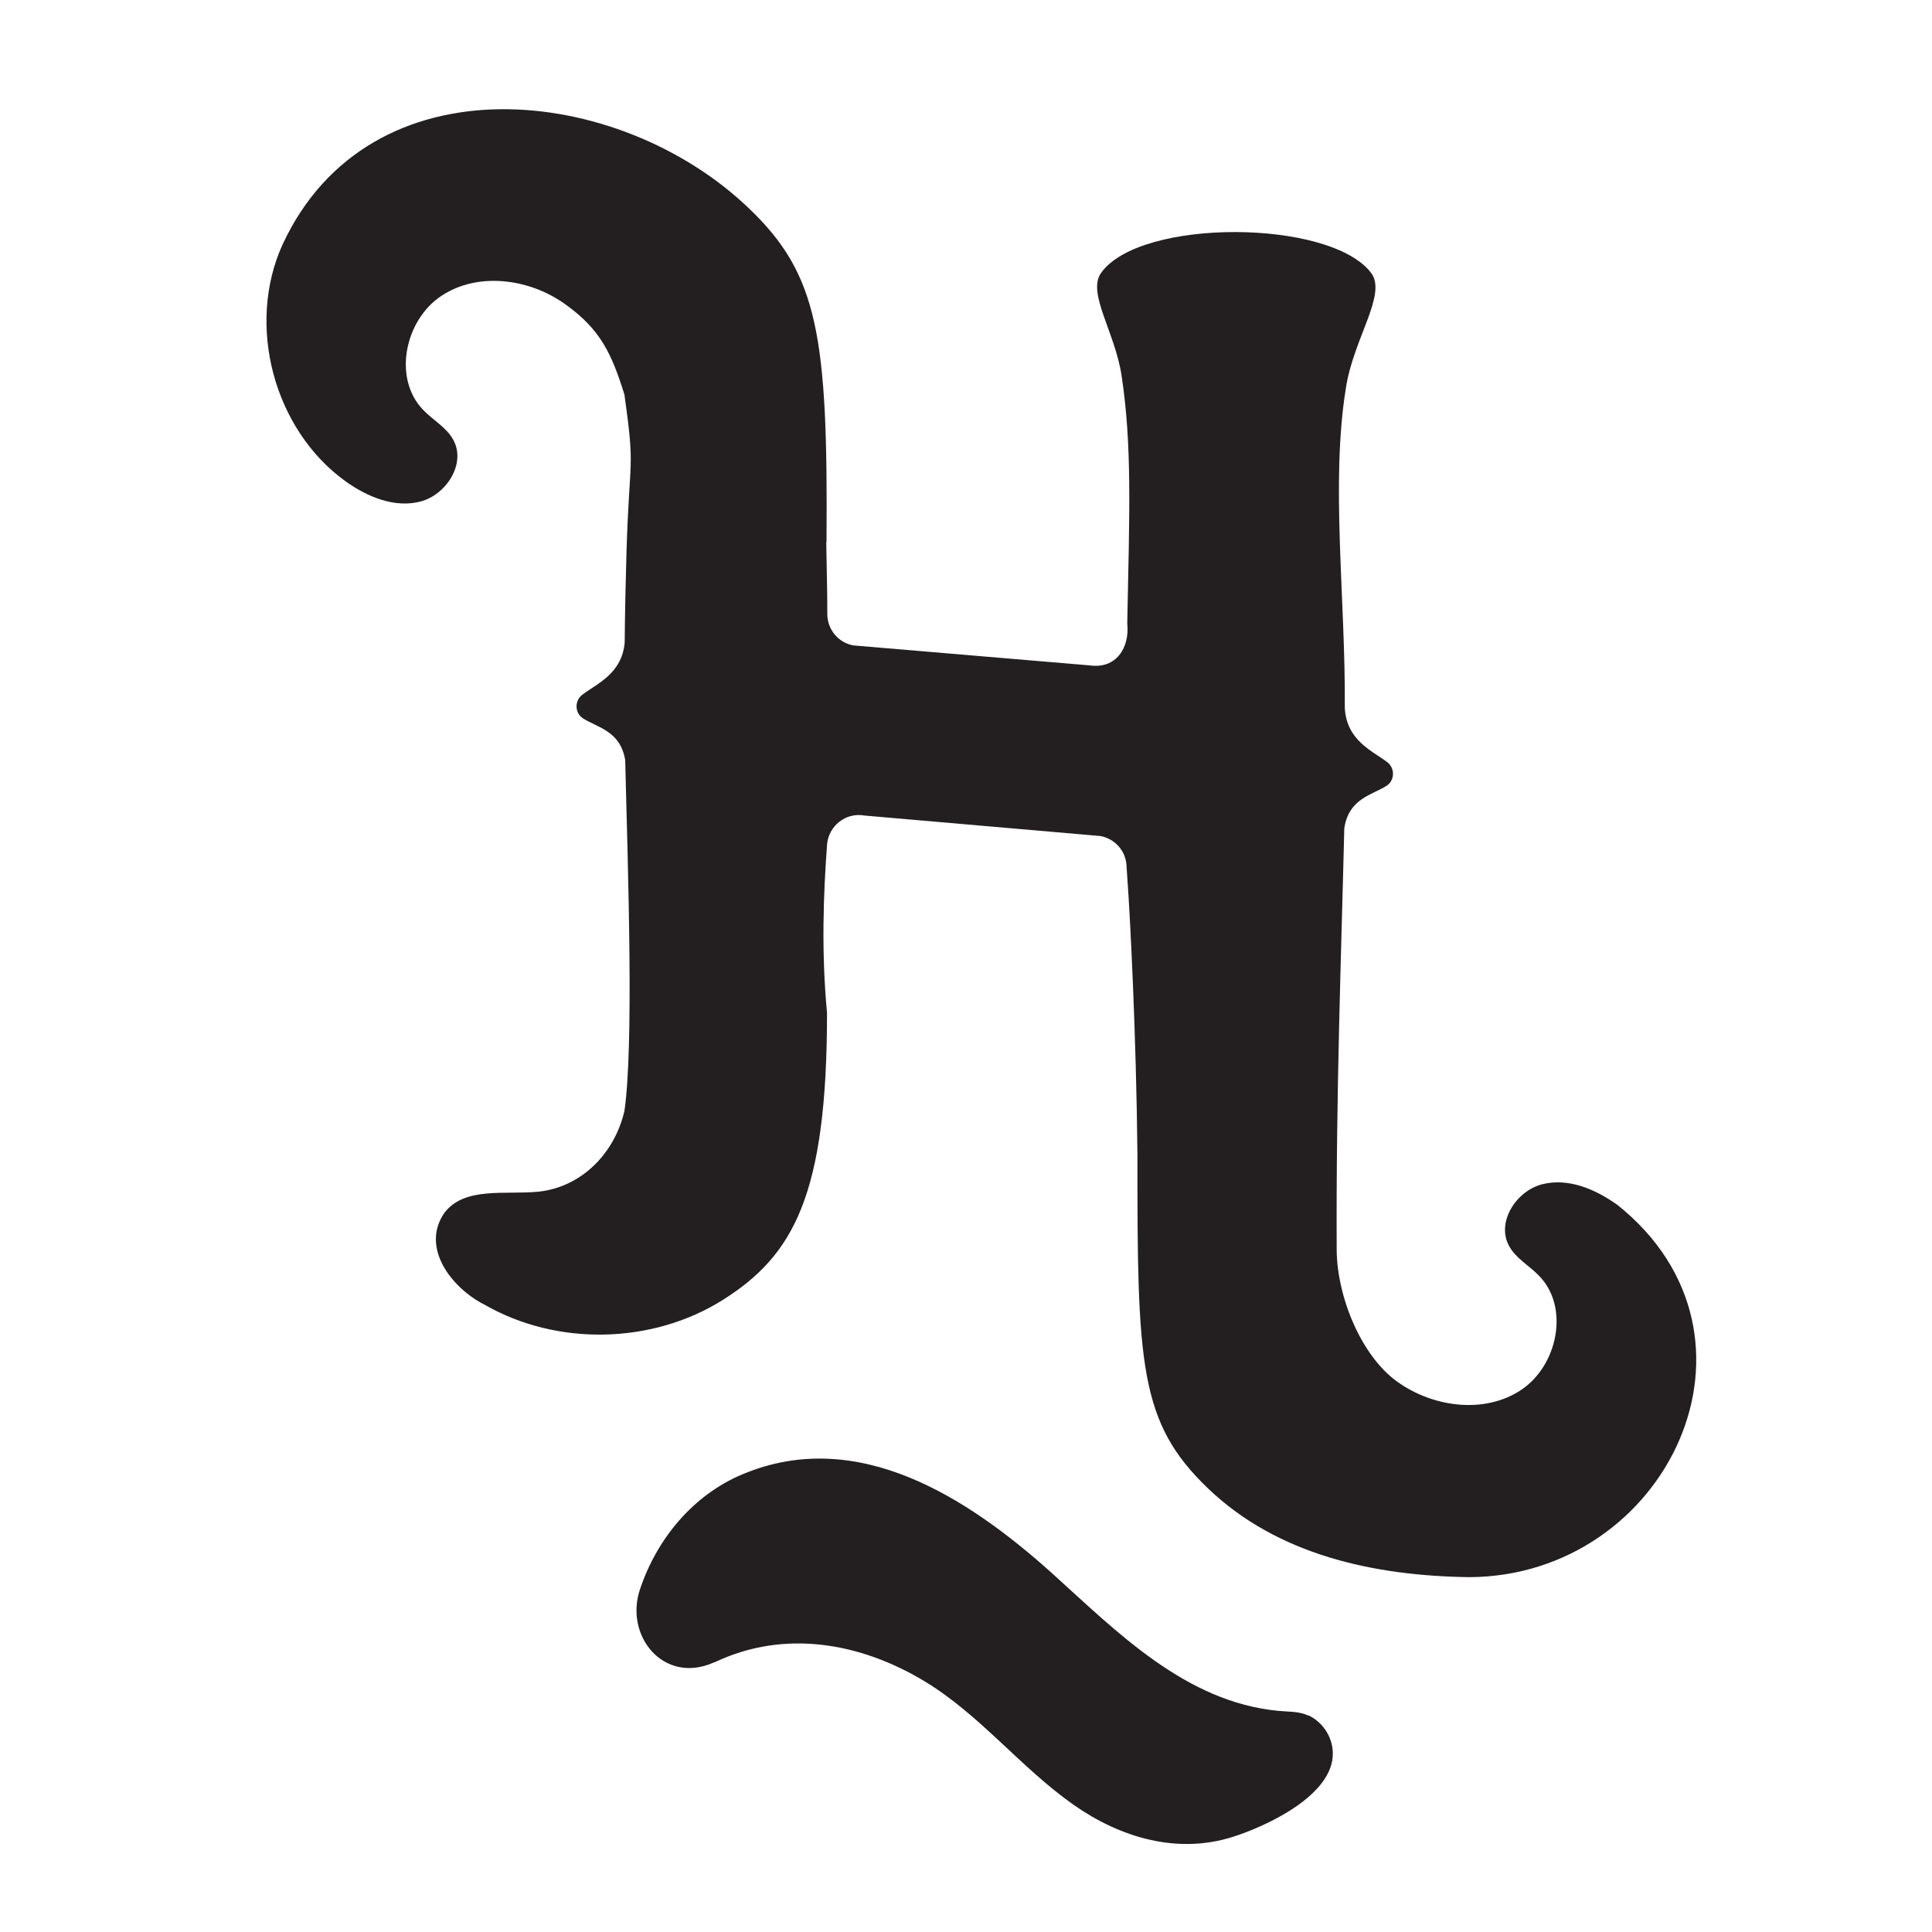
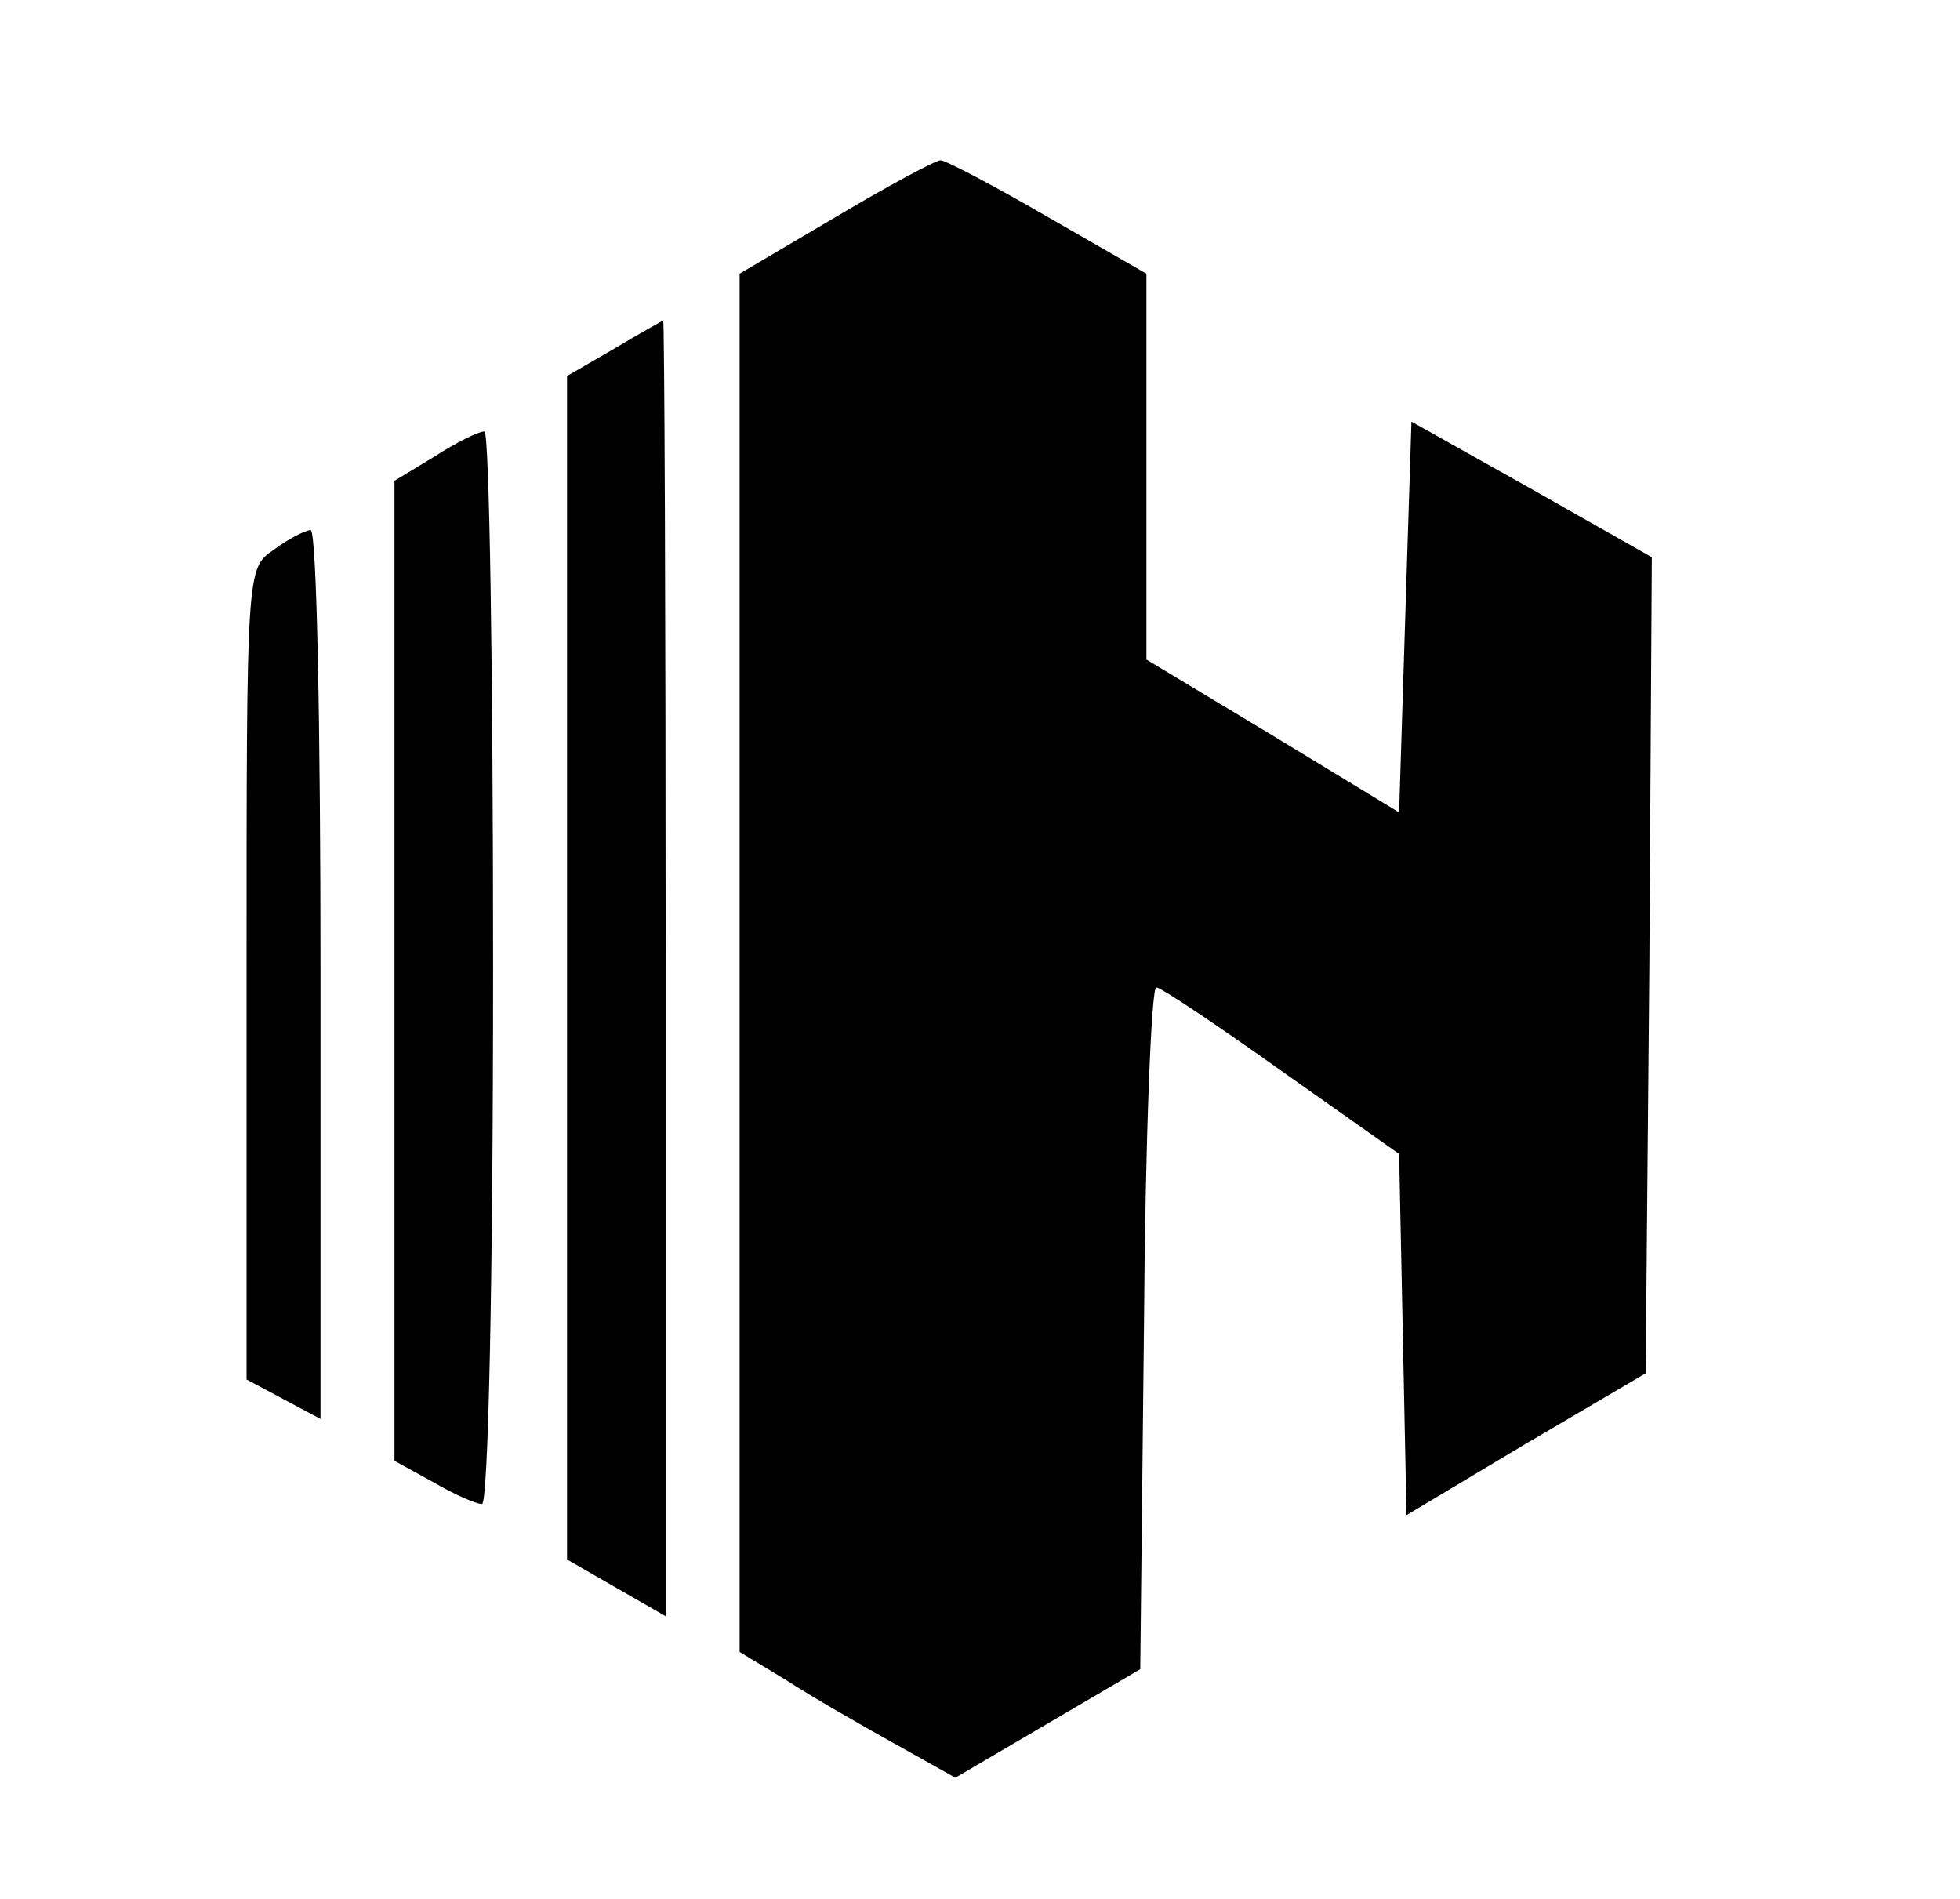
- <svg xmlns="http://www.w3.org/2000/svg" id="Layer_1" data-name="Layer 1" viewBox="0 0 150 150">
-   <defs>
-     <style>
-       .cls-1 {
-         fill: none;
-       }
- 
-       .cls-2 {
-         fill: #231f20;
-       }
-     </style>
-   </defs>
-   <g id="Layer_2" data-name="Layer 2">
-     <path class="cls-1" d="M0,0H150V150H0V0Z" />
+ <svg xmlns="http://www.w3.org/2000/svg" version="1.0" width="159pt" height="154pt" viewBox="0 0 159 154" preserveAspectRatio="xMidYMid meet">
+   <g transform="translate(0,154) scale(0.1,-0.1)" fill="#000000" stroke="none">
+     <path d="M678 1364 l-78 -46 0 -559 0 -559 38 -23 c20 -13 60 -36 87 -51 l50 -28 75 44 75 44 3 277 c1 152 6 277 10 276 4 0 50 -31 102 -68 l95 -67 3 -146 3 -147 97 58 97 57 3 331 2 331 -97 55 -98 55 -5 -158 -5 -159 -102 62 -103 62 0 157 0 156 -80 46 c-43 25 -83 46 -87 46 -4 0 -43 -21 -85 -46z" />
+     <path d="M498 1257 l-38 -22 0 -480 0 -480 40 -23 40 -23 0 526 c0 289 -1 525 -2 525 -2 -1 -20 -11 -40 -23z" />
+     <path d="M353 1170 l-33 -20 0 -397 0 -398 31 -17 c17 -10 35 -18 40 -18 5 0 9 177 9 435 0 239 -3 435 -7 435 -5 0 -23 -9 -40 -20z" />
+     <path d="M222 1094 c-22 -15 -22 -15 -22 -344 l0 -329 30 -16 30 -16 0 361 c0 198 -3 360 -8 360 -4 0 -18 -7 -30 -16z" />
  </g>
-   <path class="cls-2" d="M101.56,133.19c-.74-.34-1.52-.28-2.32-.36-7.2-.69-12.52-6.13-17.61-10.73-6.47-5.8-15.04-11.4-24-7.63-3.81,1.6-6.62,4.99-7.93,8.89-1.25,3.63,1.81,7.41,5.66,5.74,.06-.02,.12-.04,.19-.07,5.38-2.54,11.26-1.49,16.21,1.49,4.34,2.62,7.47,6.71,11.6,9.61,3.62,2.54,8.04,3.86,12.37,2.48,2.57-.82,7.82-3.22,7.75-6.52-.02-1.24-.79-2.4-1.91-2.92h0Z" />
-   <path class="cls-2" d="M125.53,93.52c-1.69-1.21-3.8-2.09-5.81-1.57-2,.52-3.55,2.92-2.57,4.76,.52,.99,1.59,1.55,2.36,2.36,2.37,2.45,1.42,6.97-1.42,8.85s-6.82,1.35-9.6-.64c-2.77-1.98-4.66-6.5-4.71-10.18-.06-12.16,.36-23.09,.59-32.79,.35-2.32,2.15-2.58,3.28-3.3,.66-.42,.66-1.39,.04-1.85-1.19-.89-3.14-1.68-3.28-4.2,.06-8.53-1.11-17.43,.08-24.8,.57-3.85,3.22-7.29,1.97-8.96-3.14-4.2-17.96-4.29-20.98,0-1.09,1.55,1.09,4.58,1.6,7.97,.81,5.36,.62,10.41,.44,19.23,.2,1.89-.86,3.56-2.92,3.26l-18.35-1.55c-1.18-.22-2.02-1.25-2.02-2.45,0-.58,0-1.16-.01-1.74-.03-1.44-.05-2.7-.07-3.83h.02c.12-15.98-.64-20.78-6.02-25.91-10.11-9.7-29.46-11.77-36.22,2.82-2.83,6.25-.67,14.36,4.9,18.37,1.69,1.21,3.81,2.09,5.81,1.57s3.55-2.92,2.57-4.76c-.52-.99-1.59-1.55-2.36-2.36-2.37-2.45-1.42-6.97,1.42-8.85s6.82-1.35,9.6,.64c2.75,1.96,3.61,3.83,4.61,7.02,.84,6.01,.4,4.53,.16,12.22-.07,2.47-.12,4.84-.14,7.04-.21,2.4-2.12,3.17-3.28,4.04-.62,.46-.61,1.42,.04,1.84,1.12,.72,2.91,.97,3.28,3.25,.23,9.07,.67,22.17-.06,27.24-.79,3.39-3.43,5.92-6.66,6.26-2.58,.26-5.76-.42-7.32,1.65-1.88,2.72,.61,5.87,3.13,7.13,5.62,3.23,13.02,3.07,18.5-.38,5.48-3.46,8.08-8.13,8.08-22.29-.45-4.73-.28-9.23,0-13.02v-.02c.11-1.47,1.46-2.54,2.92-2.27l18.31,1.59c1.12,.21,1.96,1.15,2.02,2.28,.02,.31,.04,.61,.06,.9,.23,3.13,.7,12.34,.79,21.58-.01,16.27,.12,20.77,5.5,25.91,5.38,5.14,12.83,6.77,20.27,6.87,15.35-.07,24.32-18.71,11.46-28.93h-.02Z" />
</svg>
